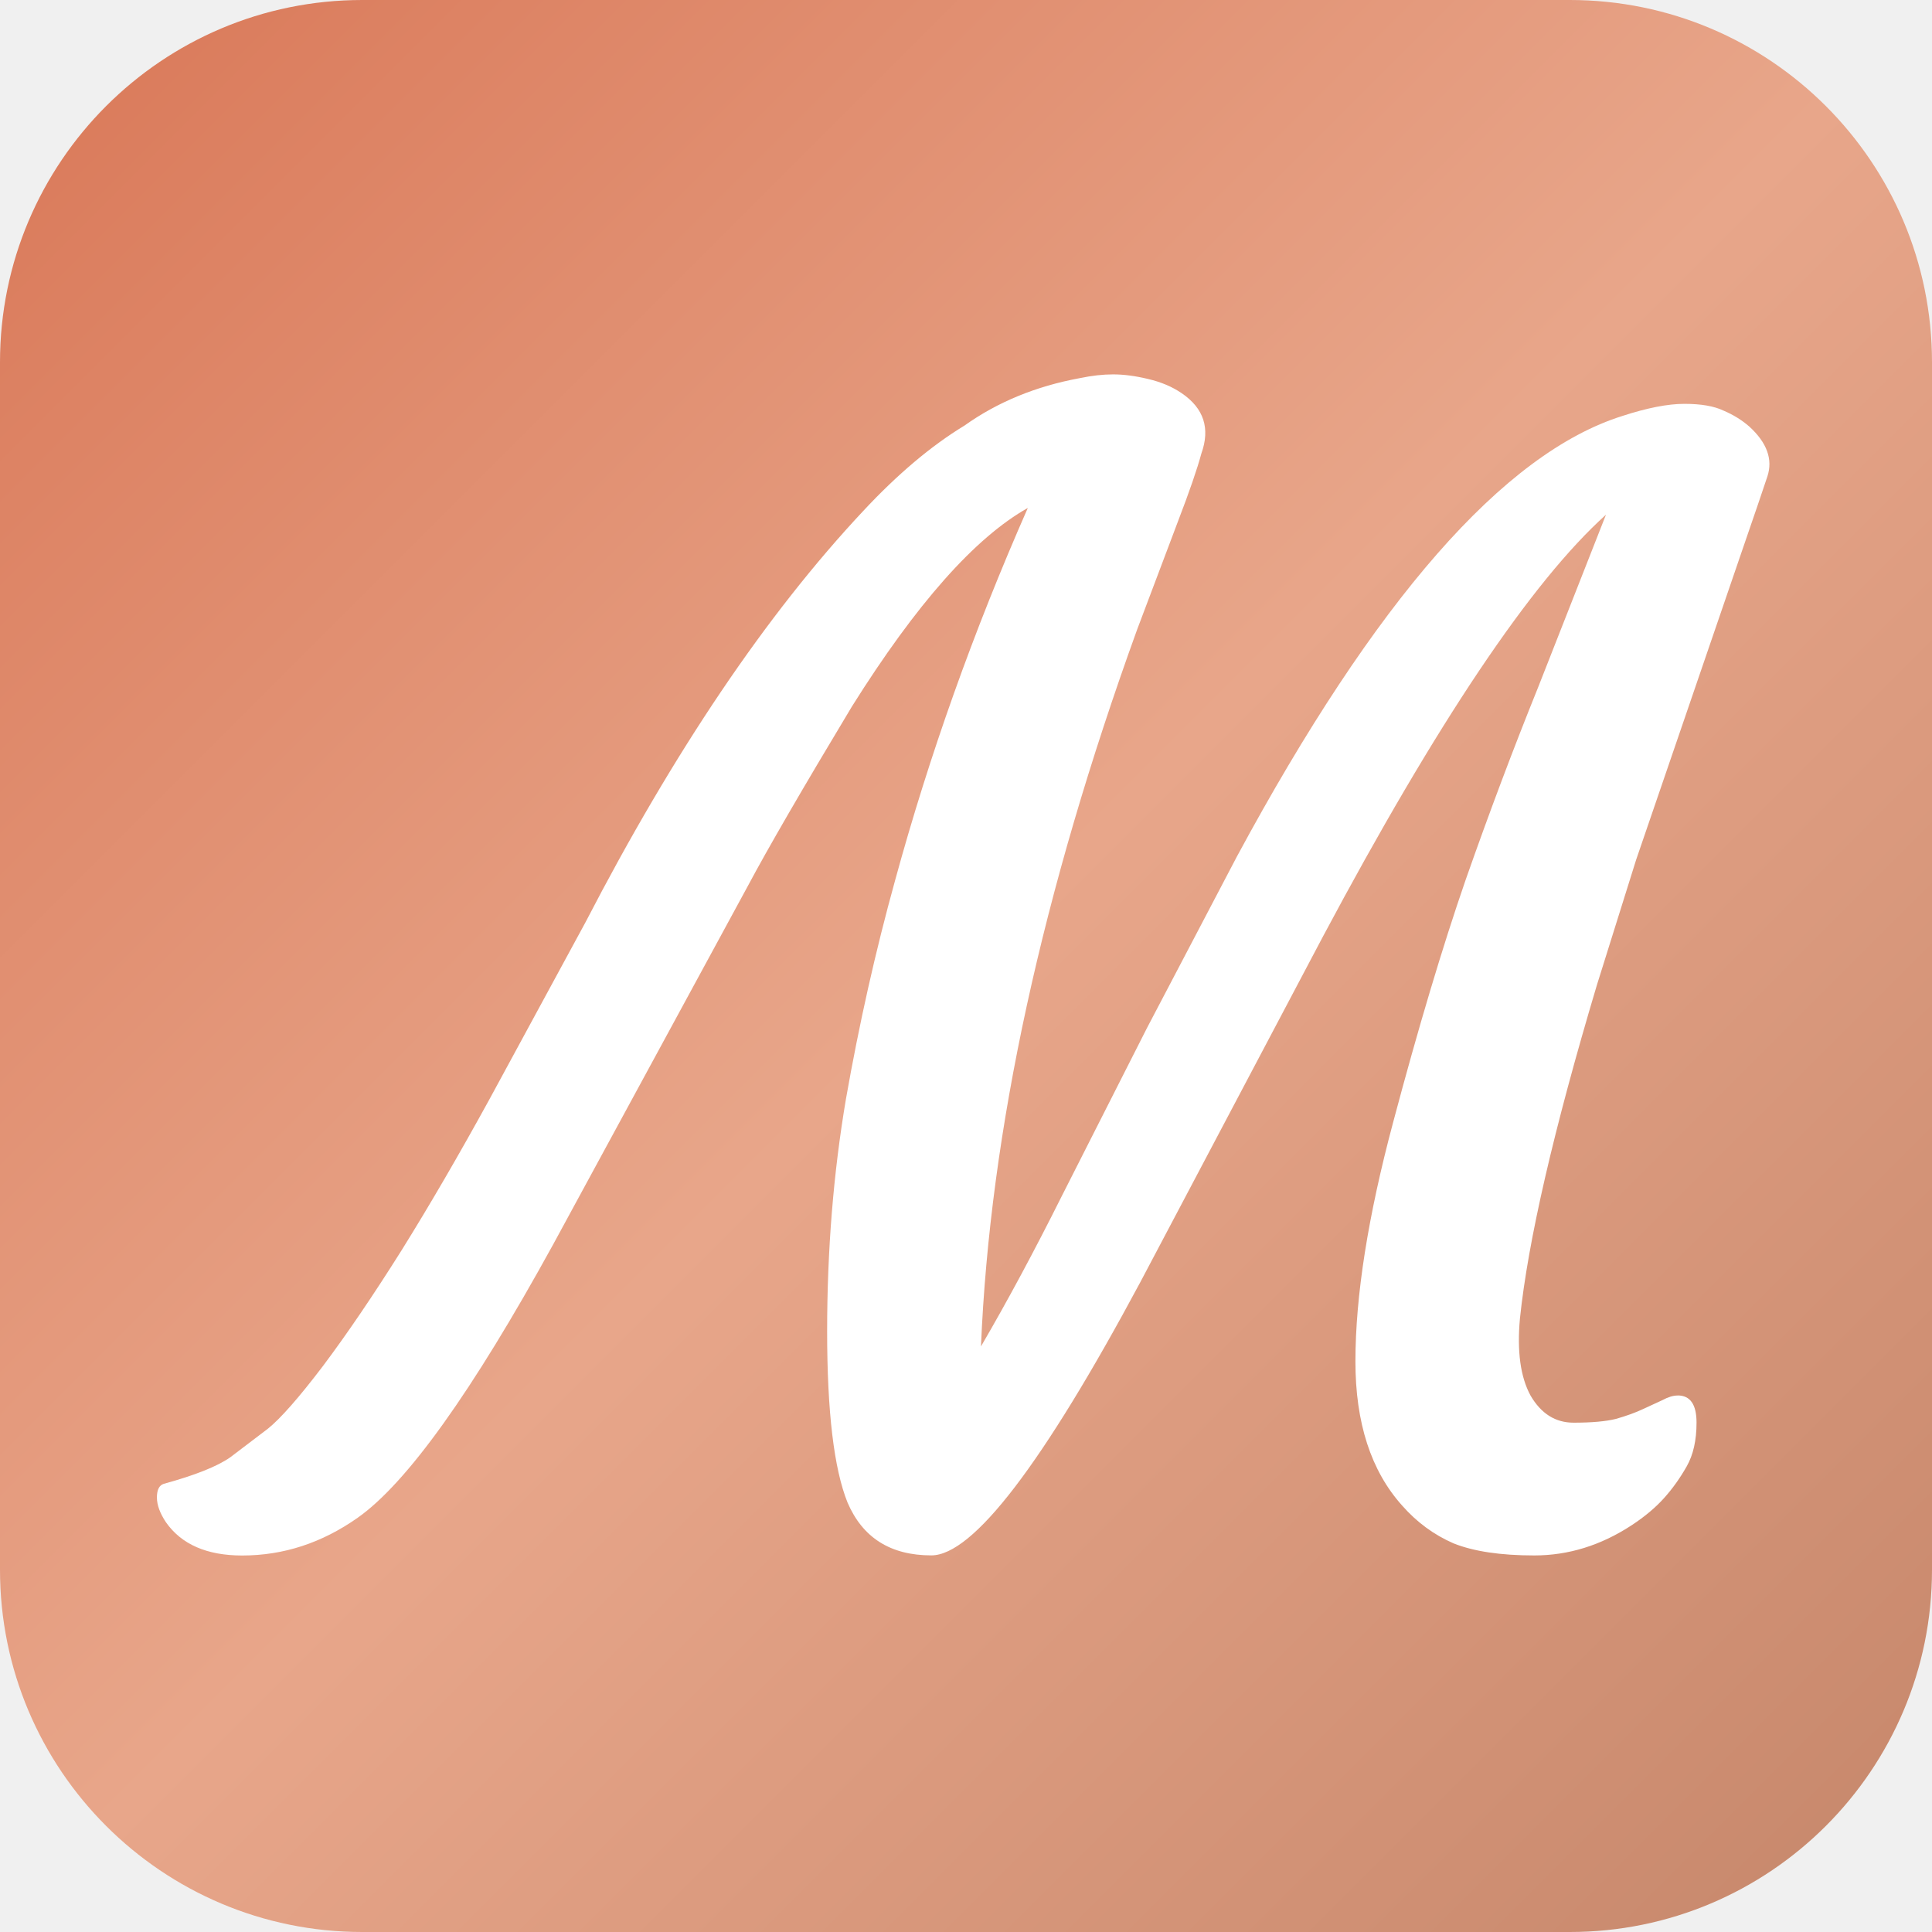
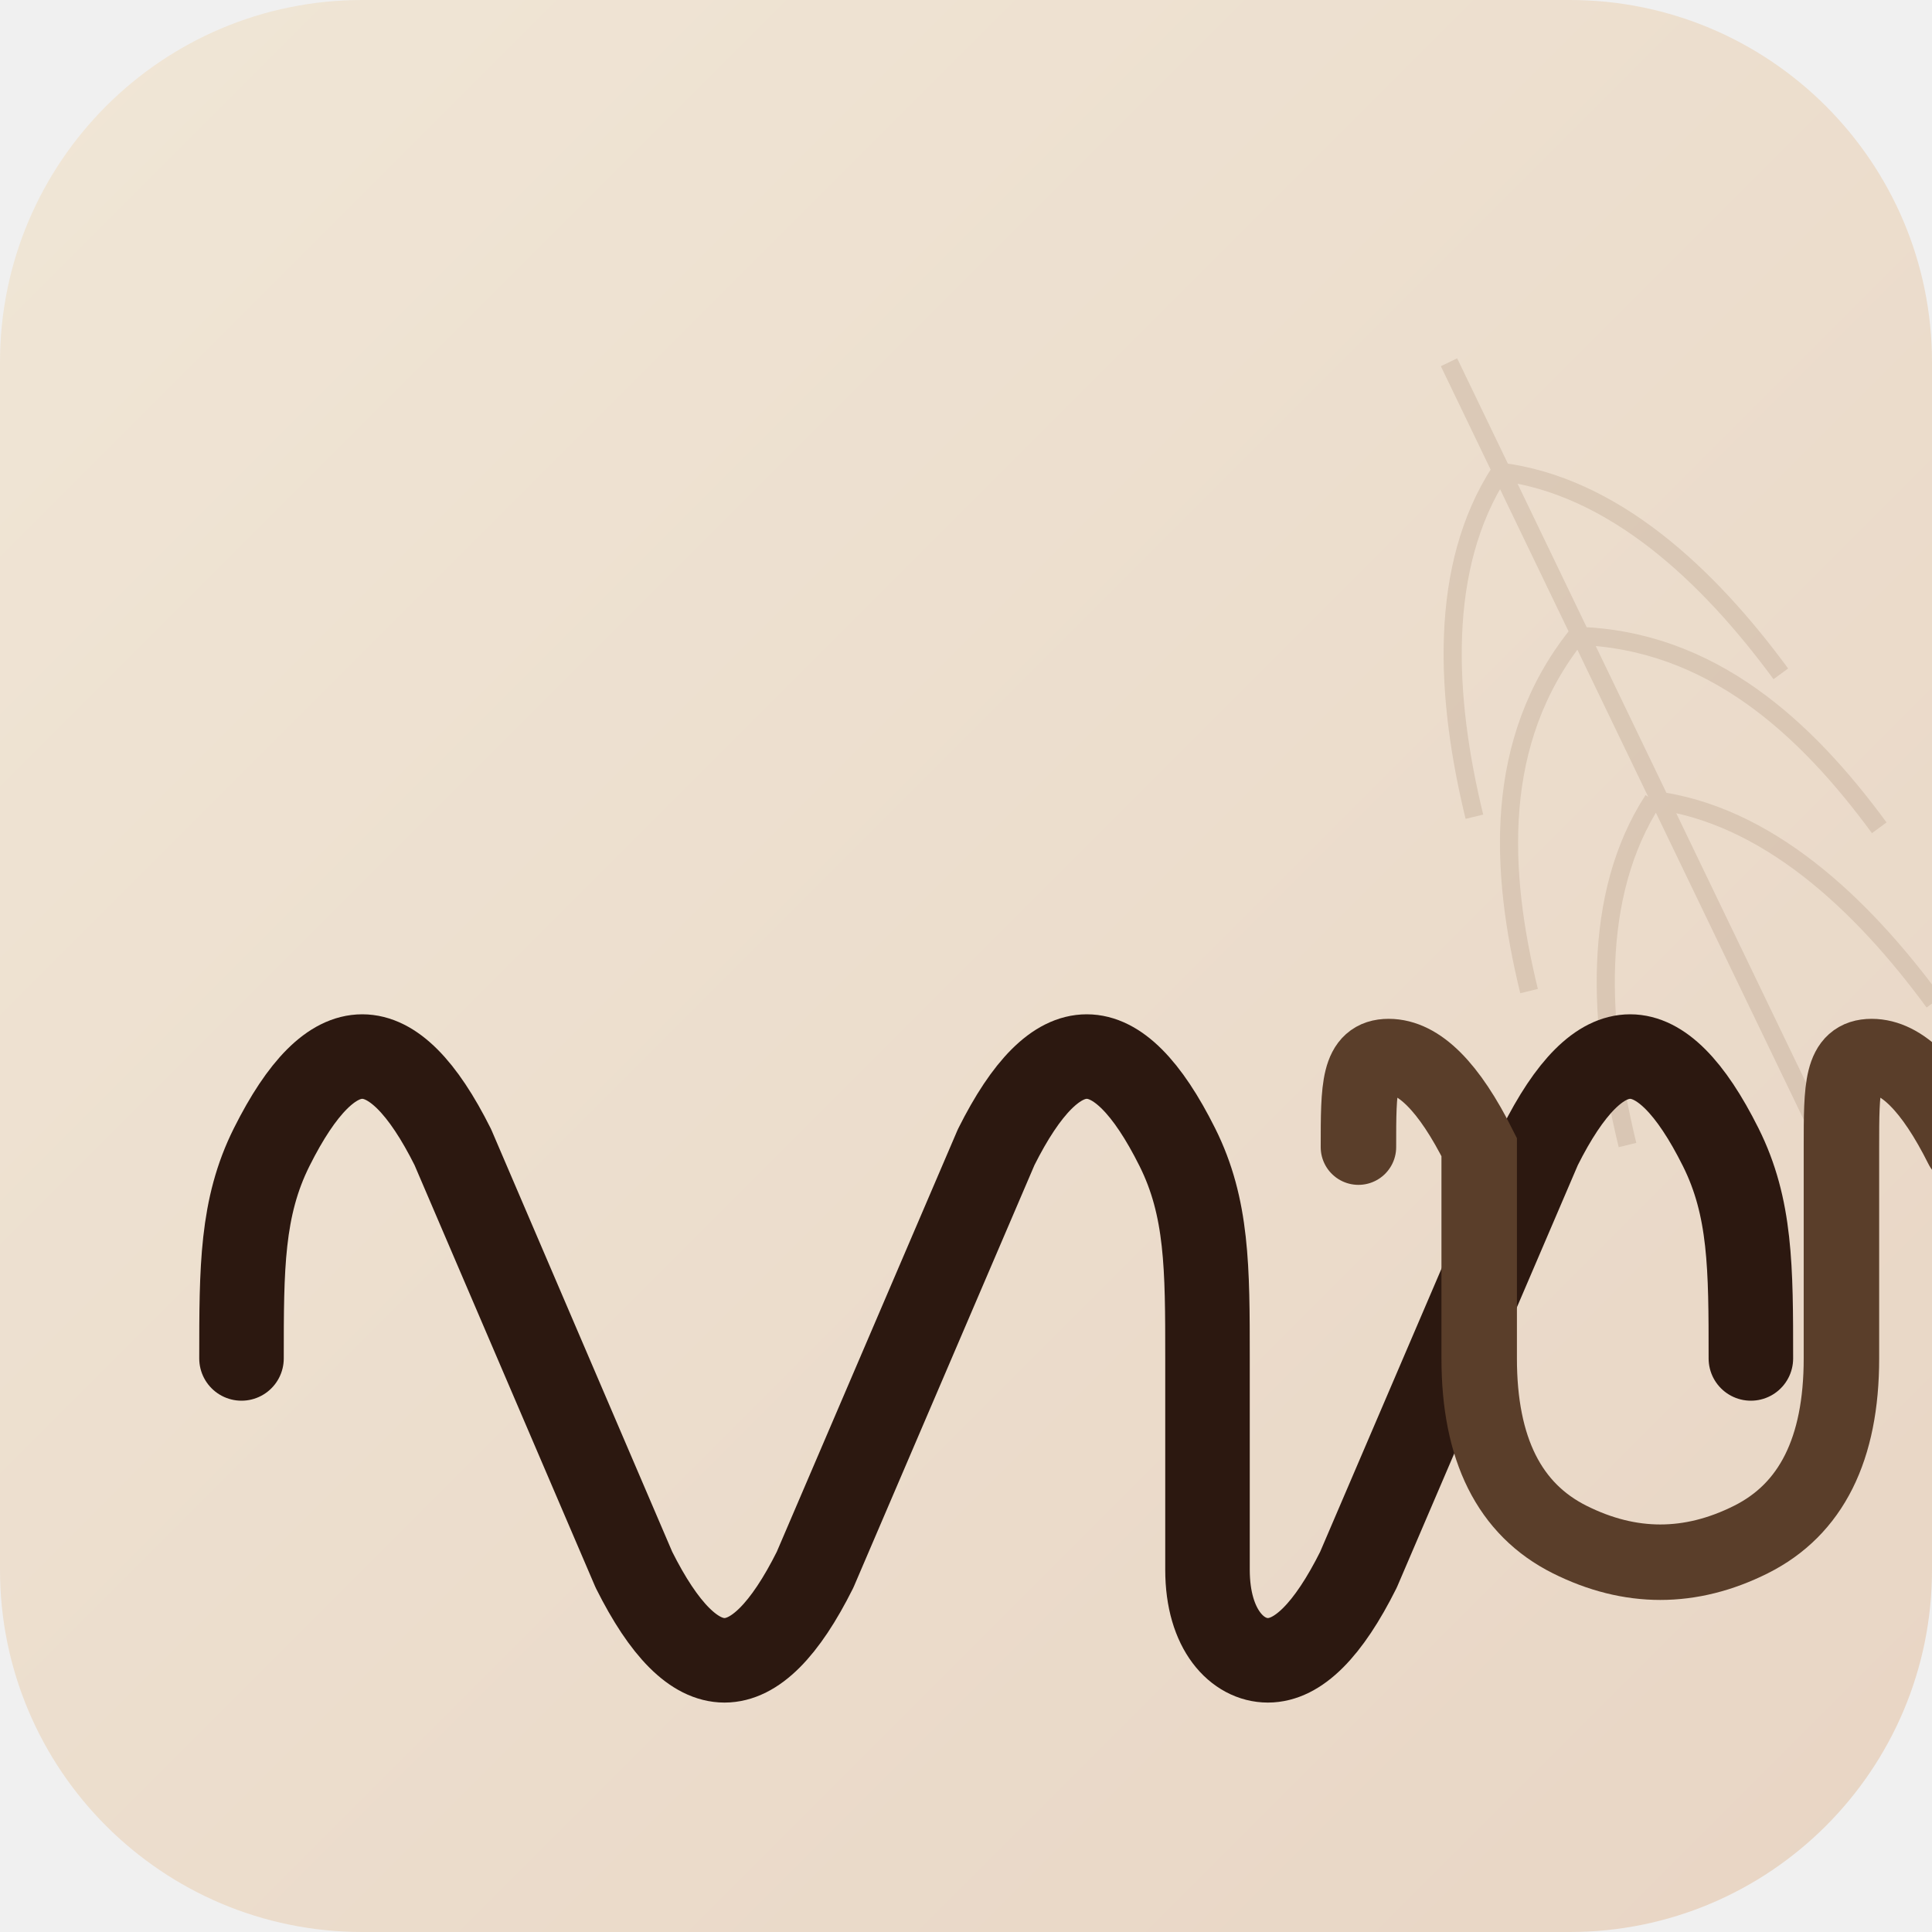
- <svg xmlns="http://www.w3.org/2000/svg" fill="none" height="32" viewBox="0 0 32 32" width="32">
-   <rect width="32" height="32" rx="6" fill="url(#gradient)" />
-   <path d="m27.788 23.113c0.208 0 0.312 0.15 0.312 0.45 0 0.292-0.054 0.533-0.163 0.725s-0.233 0.367-0.375 0.525-0.321 0.308-0.537 0.45c-0.508 0.333-1.046 0.5-1.613 0.5-0.558 0-1.004-0.067-1.337-0.2-0.325-0.142-0.608-0.35-0.85-0.625-0.517-0.575-0.775-1.371-0.775-2.388 0-1.083 0.208-2.404 0.625-3.962 0.417-1.567 0.817-2.904 1.2-4.013 0.392-1.117 0.792-2.179 1.2-3.188l1.125-2.862c-1.233 1.108-2.796 3.438-4.688 6.987l-3.025 5.725c-1.617 3.017-2.771 4.525-3.462 4.525-0.675 0-1.137-0.292-1.387-0.875-0.225-0.558-0.338-1.504-0.338-2.837 0-1.342 0.104-2.625 0.312-3.85 0.217-1.233 0.487-2.438 0.812-3.612 0.567-2.075 1.3-4.133 2.2-6.175-0.875 0.492-1.846 1.587-2.913 3.288-0.817 1.358-1.392 2.35-1.725 2.975l-3.225 5.938c-1.342 2.442-2.421 3.95-3.237 4.525-0.592 0.417-1.229 0.625-1.913 0.625-0.583 0-1.004-0.183-1.262-0.55-0.1-0.15-0.15-0.287-0.15-0.412s0.037-0.2 0.113-0.225c0.517-0.142 0.883-0.287 1.1-0.438 0.208-0.158 0.417-0.317 0.625-0.475 0.208-0.167 0.512-0.512 0.912-1.038 0.4-0.533 0.833-1.171 1.3-1.913 0.467-0.75 0.954-1.587 1.462-2.513l1.587-2.925c1.467-2.833 3-5.104 4.6-6.812 0.567-0.608 1.125-1.079 1.675-1.413 0.55-0.392 1.188-0.654 1.913-0.787 0.2-0.042 0.383-0.062 0.55-0.062 0.175 0 0.367.025 0.575.075 0.217.05 0.404.129 0.562.237 0.367.25 0.475 0.583 0.325 1-.067.25-0.196.625-0.388 1.125l-0.675 1.788c-1.575 4.35-2.438 8.308-2.587 11.875 0.442-0.758 0.887-1.587 1.337-2.487l1.413-2.788 1.488-2.837c2.292-4.25 4.421-6.683 6.388-7.3 0.408-0.133 0.75-0.2 1.025-0.2s0.492.037 0.65.113c0.158.067 0.3.154 0.425.263 0.292.267 0.392.542 0.3.825-.092.275-0.212.629-0.362 1.062l-1.812 5.287-0.65 2.075c-0.717 2.4-1.142 4.242-1.275 5.525-0.05.542.008.967 0.175 1.275 0.175.3 0.412.45 0.713.45s0.533-.021 0.7-.062c0.175-.05 0.325-.104 0.45-.163l0.325-0.15c0.092-.05 0.175-.075 0.25-.075z" fill="white" />
+ <svg xmlns="http://www.w3.org/2000/svg" viewBox="0 0 64 64">
  <defs>
-     <linearGradient id="gradient" x1="0%" y1="0%" x2="100%" y2="100%">
-       <stop offset="0%" style="stop-color:#d97757;stop-opacity:1" />
-       <stop offset="50%" style="stop-color:#e8a68a;stop-opacity:1" />
-       <stop offset="100%" style="stop-color:#c5866a;stop-opacity:1" />
+     <linearGradient id="bg" x1="0%" y1="0%" x2="100%" y2="100%">
+       <stop offset="0%" style="stop-color:#f0e6d6;stop-opacity:1" />
+       <stop offset="100%" style="stop-color:#e8d5c4;stop-opacity:1" />
    </linearGradient>
  </defs>
+   <rect x="0" y="0" width="64" height="64" rx="12" fill="url(#bg)" />
+   <g transform="translate(48, 12) rotate(-25) scale(0.4)" opacity="0.25">
+     <path d="M 0,0 L 1,80               M 0,10 C -8,15 -12,25 -14,35               M 0,10 C 8,15 12,25 14,35               M 0,25 C -10,30 -14,40 -16,50               M 0,25 C 10,30 14,40 16,50               M 0,40 C -8,45 -12,55 -14,65               M 0,40 C 8,45 12,55 14,65" stroke="#a68b73" stroke-width="1.5" fill="none" />
+   </g>
+   <path d="M8 45             C8 42 8 40 9 38             C10 36 11 35 12 35             C13 35 14 36 15 38             L18 45             L21 52             C22 54 23 55 24 55             C25 55 26 54 27 52             L30 45             L33 38             C34 36 35 35 36 35             C37 35 38 36 39 38             C40 40 40 42 40 45             L40 52             C40 54 41 55 42 55             C43 55 44 54 45 52             L48 45             L51 38             C52 36 53 35 54 35             C55 35 56 36 57 38             C58 40 58 42 58 45" stroke="#2c1810" stroke-width="2.8" fill="none" stroke-linecap="round" stroke-linejoin="round" />
+   <path d="M45 38             C45 36 45 35 46 35             C47 35 48 36 49 38             L49 45             C49 48 50 50 52 51             C54 52 56 52 58 51             C60 50 61 48 61 45             L61 38             C61 36 61 35 62 35             C63 35 64 36 65 38" stroke="#5a3e2a" stroke-width="2.5" fill="none" stroke-linecap="round" />
</svg>
